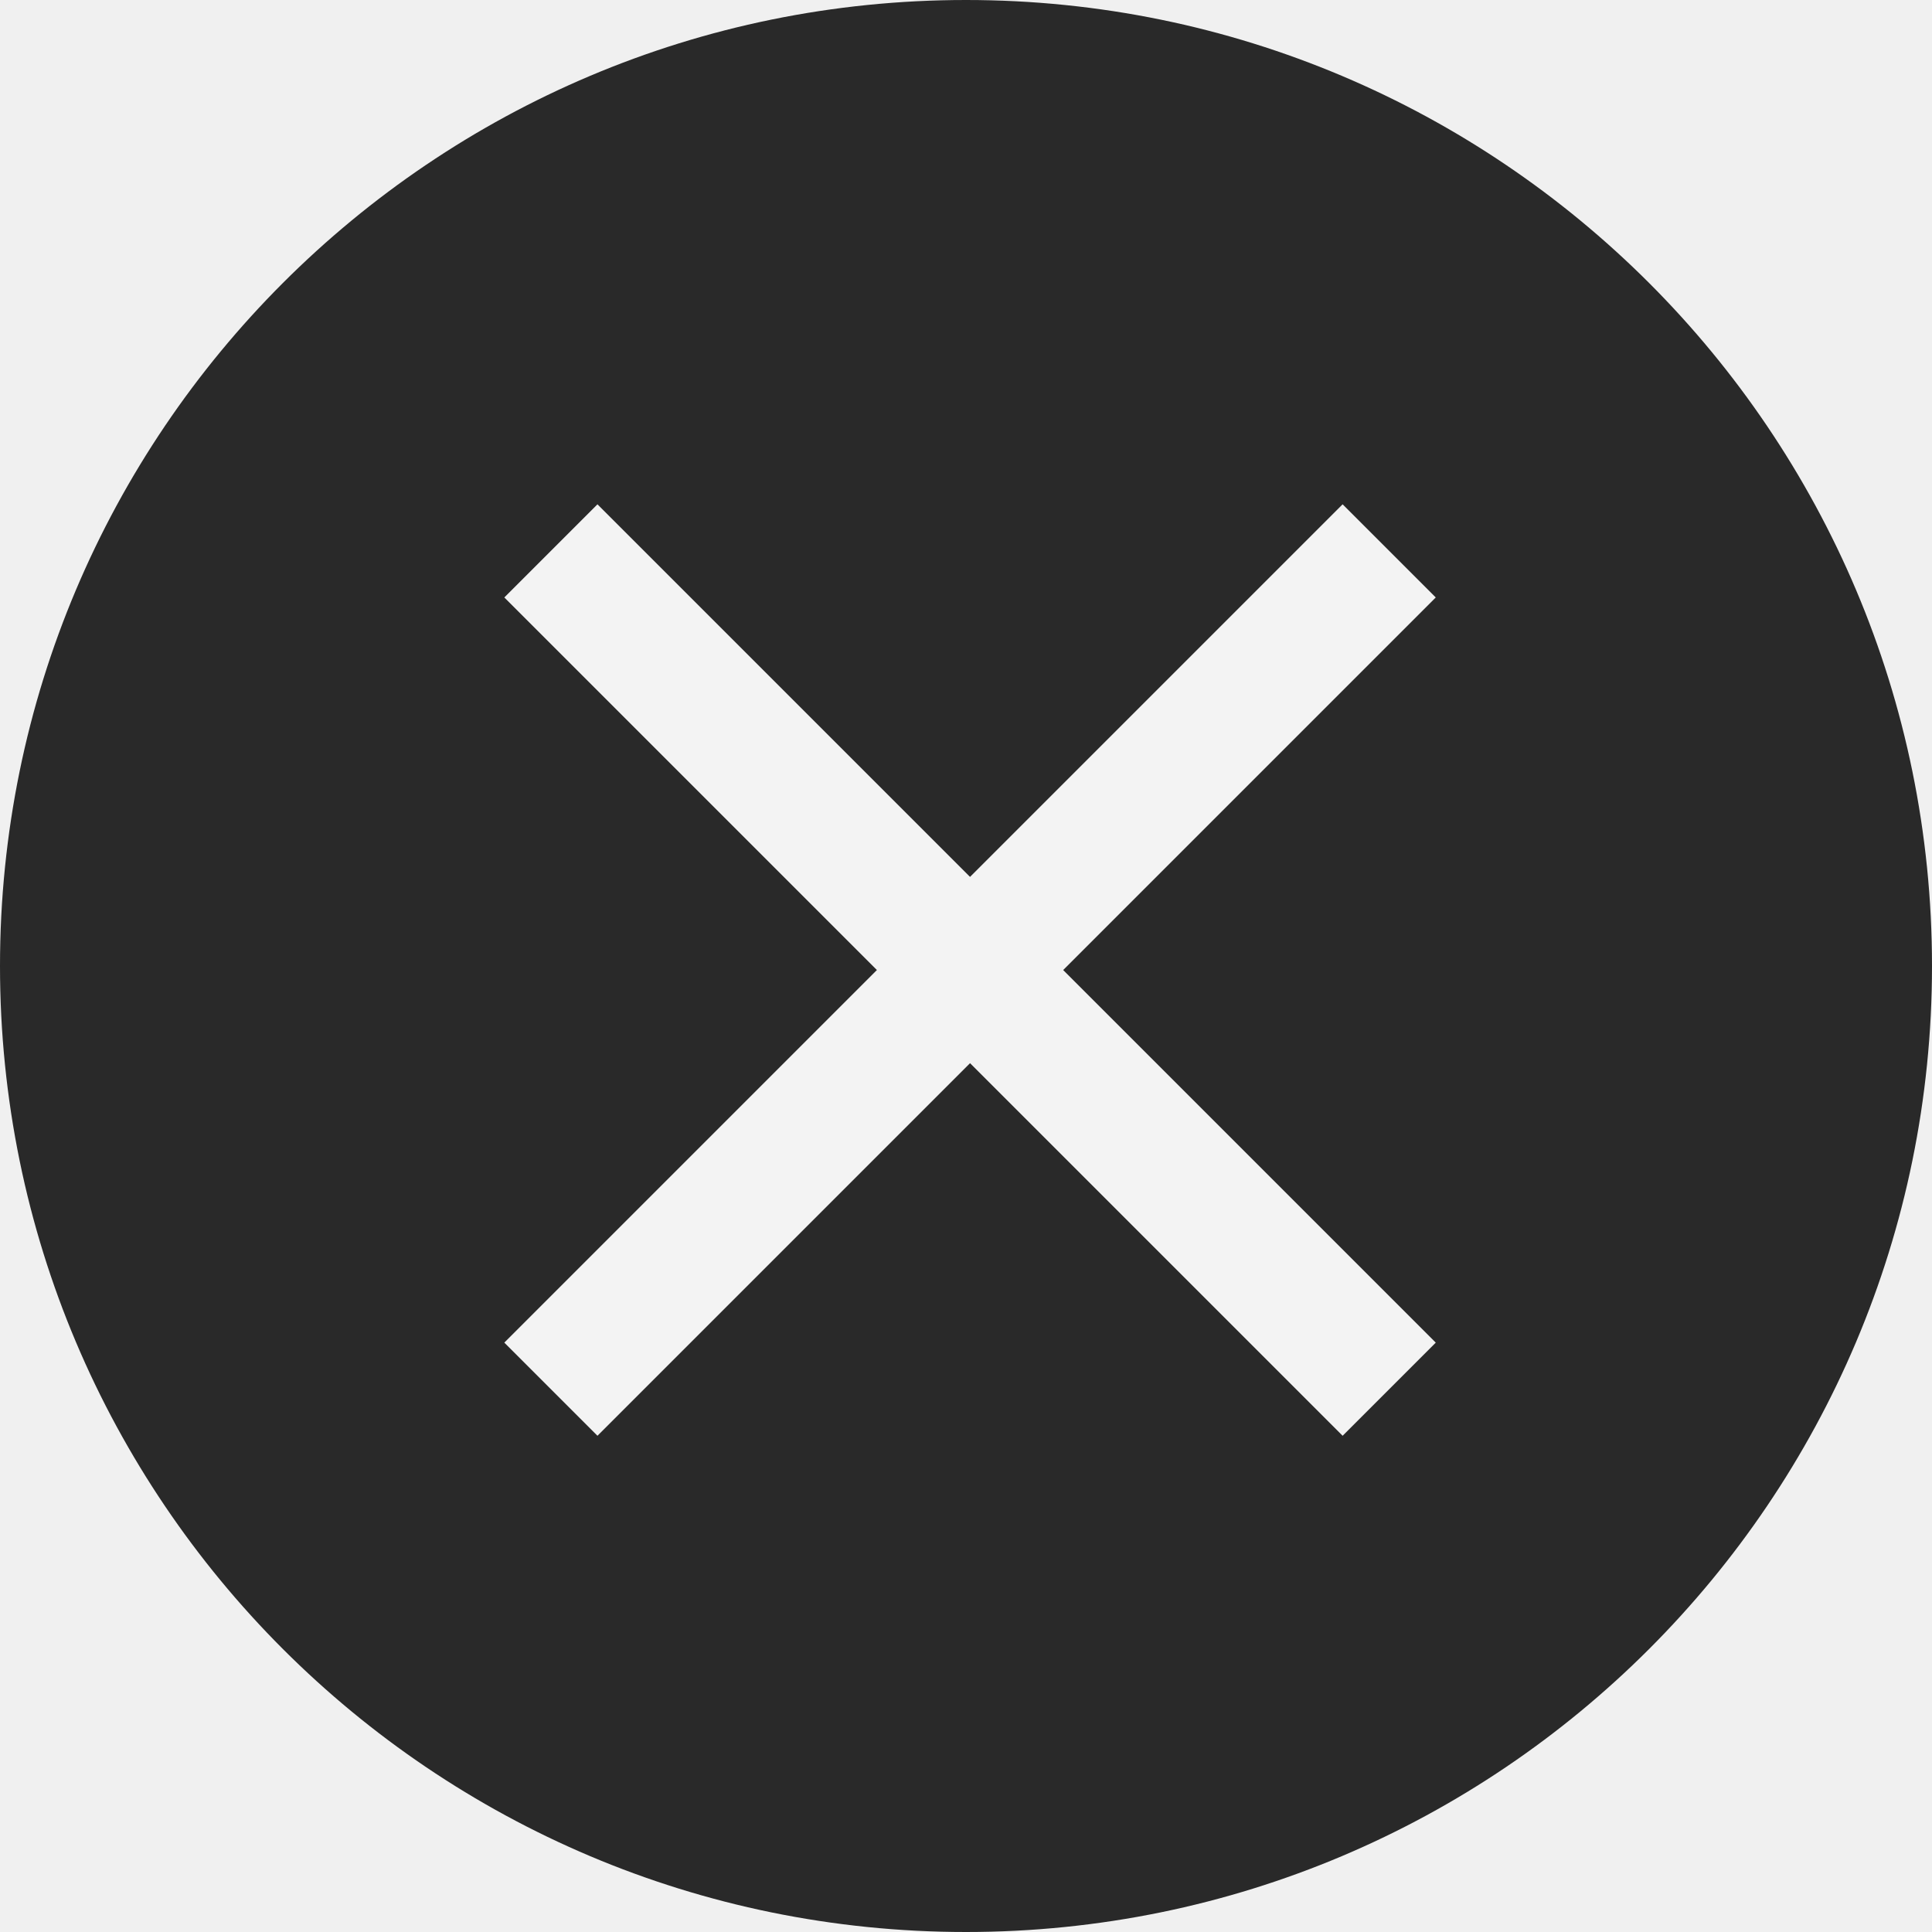
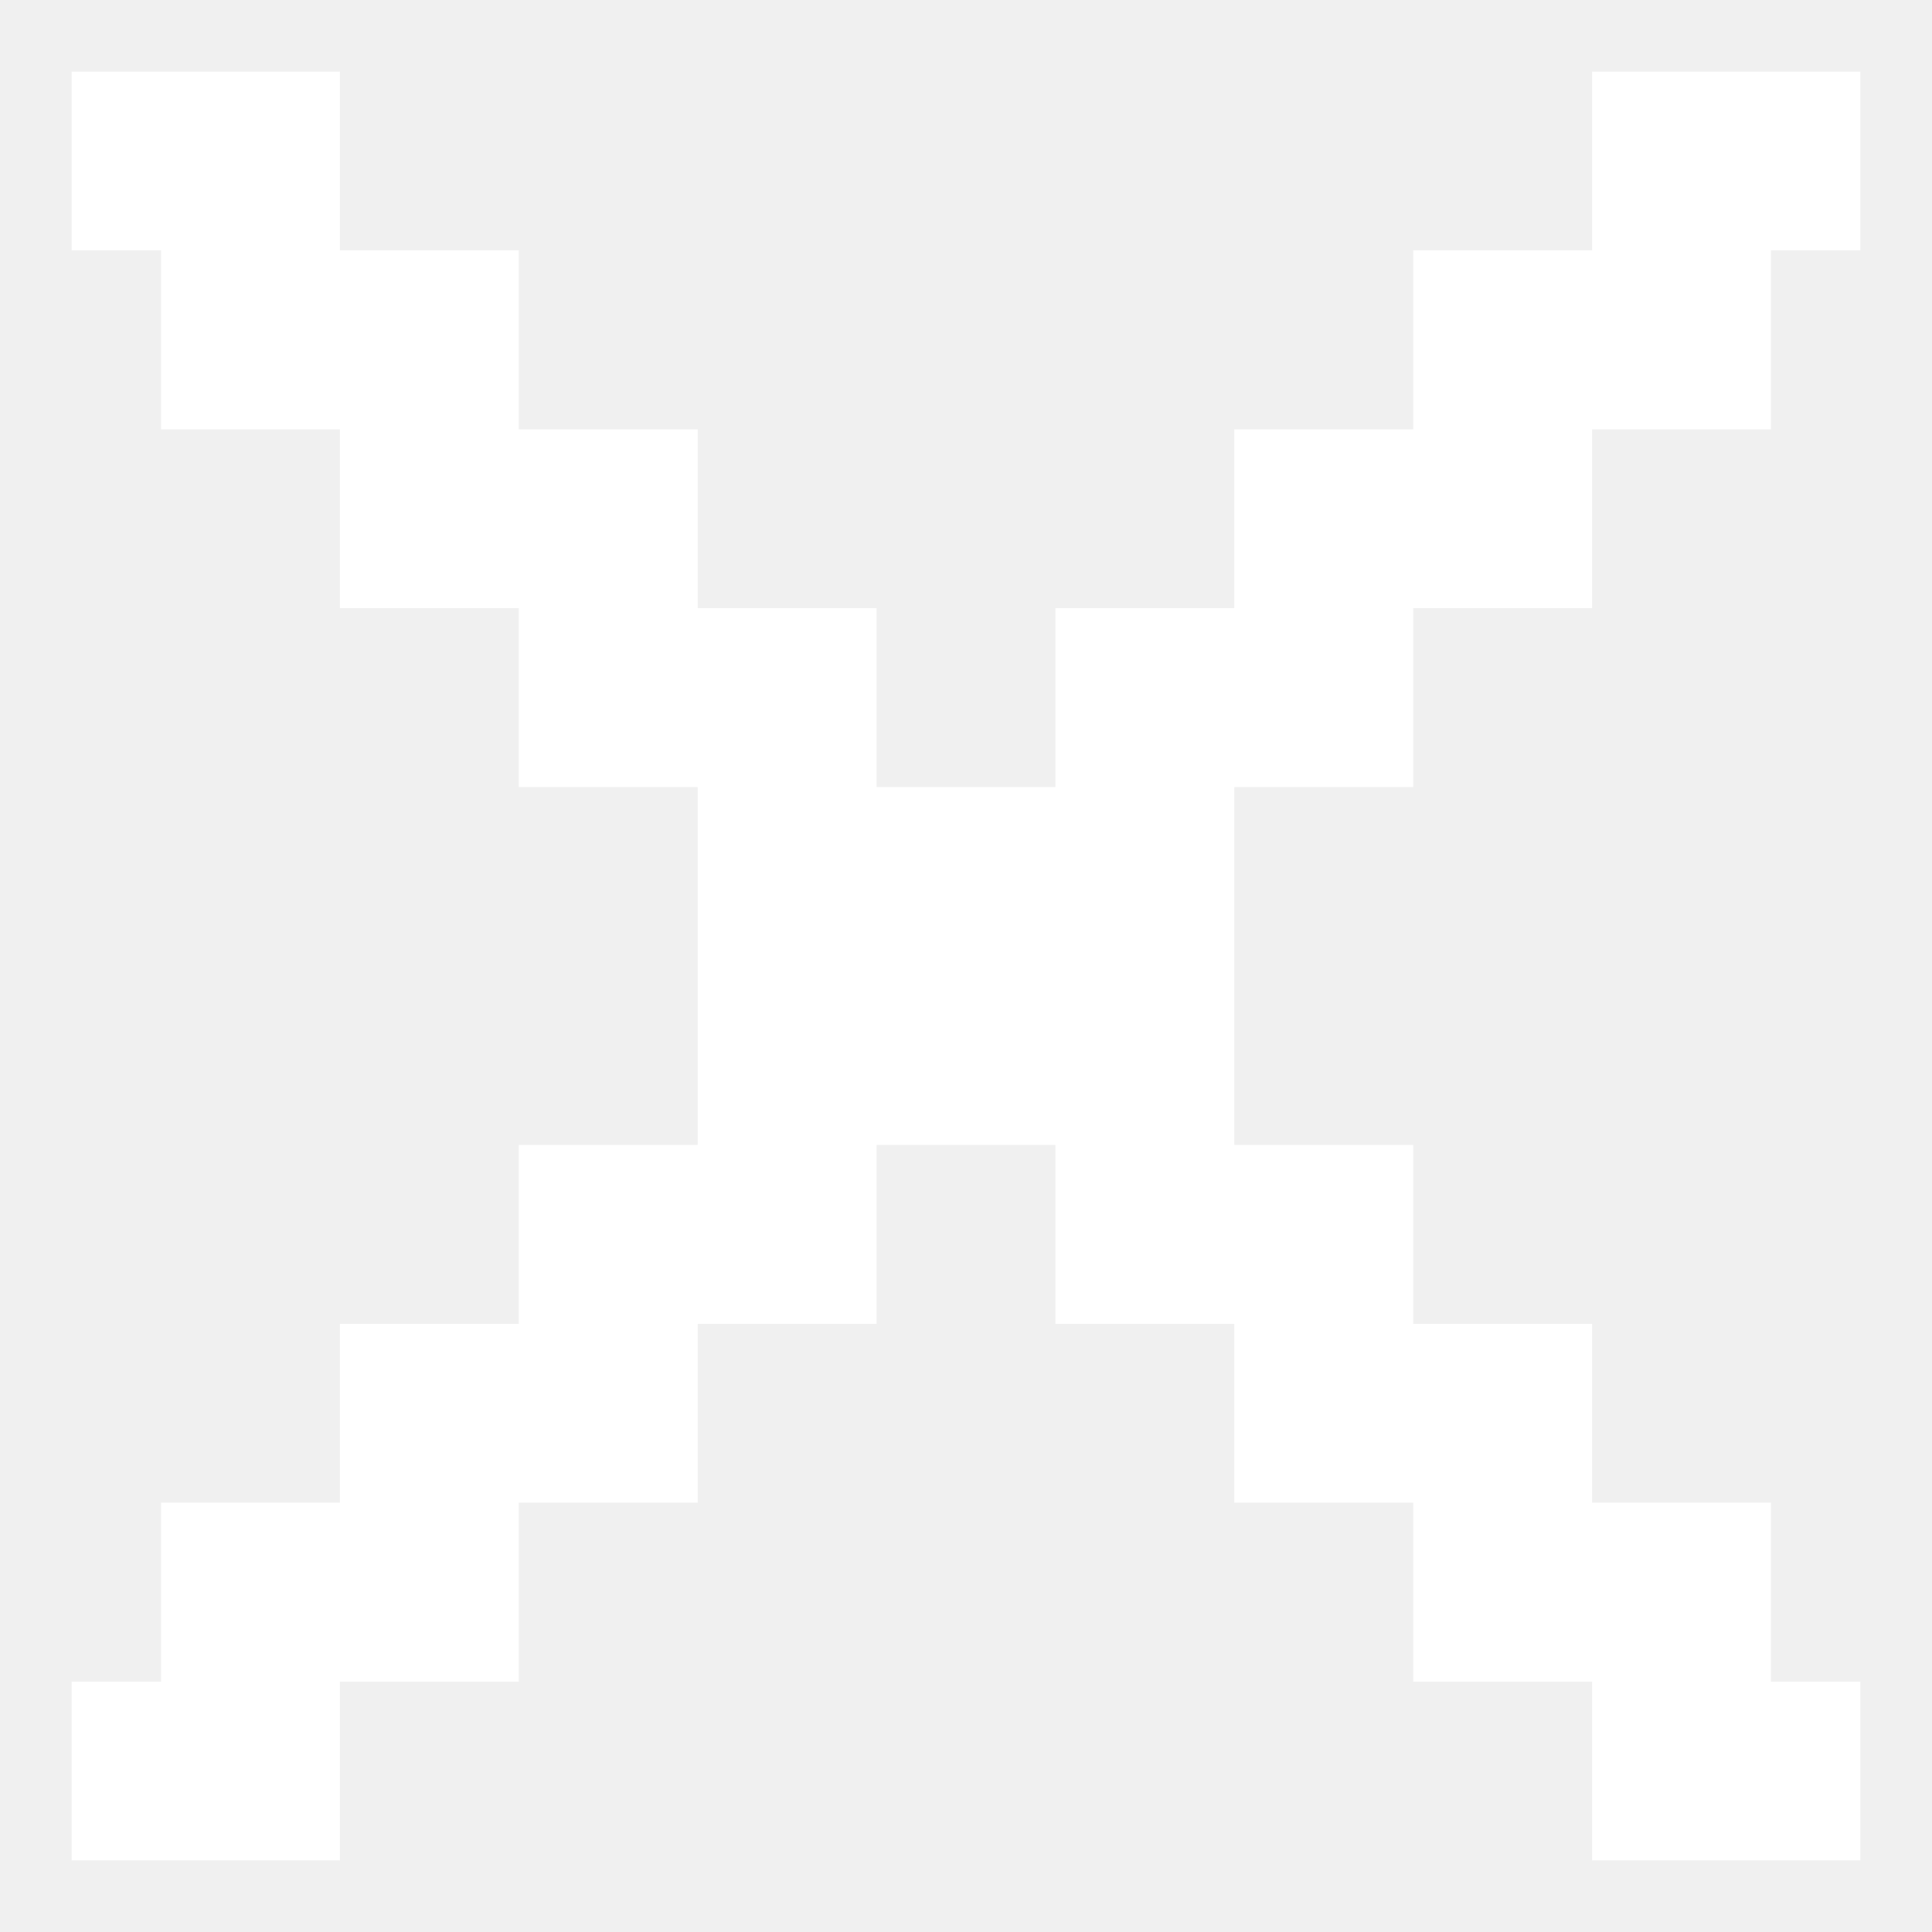
- <svg xmlns="http://www.w3.org/2000/svg" width="44" height="44" viewBox="0 0 44 44" fill="none">
-   <g id="Frame 53">
-     <rect width="44" height="44" rx="22" fill="#292929" />
-     <g id="Group 31">
-       <path id="Vector 4" d="M12.546 31.638L31.638 12.546" stroke="#F3F3F3" stroke-width="3" />
-       <path id="Vector 5" d="M12.546 12.546L31.638 31.638" stroke="#F3F3F3" stroke-width="3" />
-     </g>
-   </g>
+ <svg xmlns="http://www.w3.org/2000/svg" width="18" height="18" viewBox="0 0 18 18" fill="none">
+   <path fill-rule="evenodd" clip-rule="evenodd" d="M16.5 3.167V2.333H17.333V1.5V0.667H16.5H15.667H14.833V1.5V2.333H14H13.167V3.167V4H12.333H11.5V4.833V5.667H10.667H9.833V6.5V7.333L9 7.333L8.167 7.333V6.5V5.667H7.333H6.5V4.833V4H5.667H4.833V3.167V2.333H4H3.167V1.5V0.667H2.333H1.5H0.667V1.5V2.333H1.5V3.167V4H2.333H3.167V4.833V5.667H4H4.833V6.5V7.333H5.667H6.5V8.167V9V9.833V10.667H5.667H4.833V11.5V12.333H4H3.167V13.167V14H2.333H1.5V14.833V15.667H0.667V16.5V17.333H1.5H2.333H3.167V16.5V15.667H4H4.833V14.833V14H5.667H6.5V13.167V12.333H7.333H8.167V11.5V10.667H9H9.833V11.5V12.333H10.667H11.5V13.167V14H12.333H13.167V14.833V15.667H14H14.833V16.5V17.333H15.667H16.5H17.333V16.5V15.667H16.5V14.833V14H15.667H14.833V13.167V12.333H14H13.167V11.5V10.667H12.333H11.5V9.833V9V8.167V7.333H12.333H13.167V6.5V5.667H14H14.833V4.833V4H15.667H16.5V3.167Z" fill="white" />
</svg>
